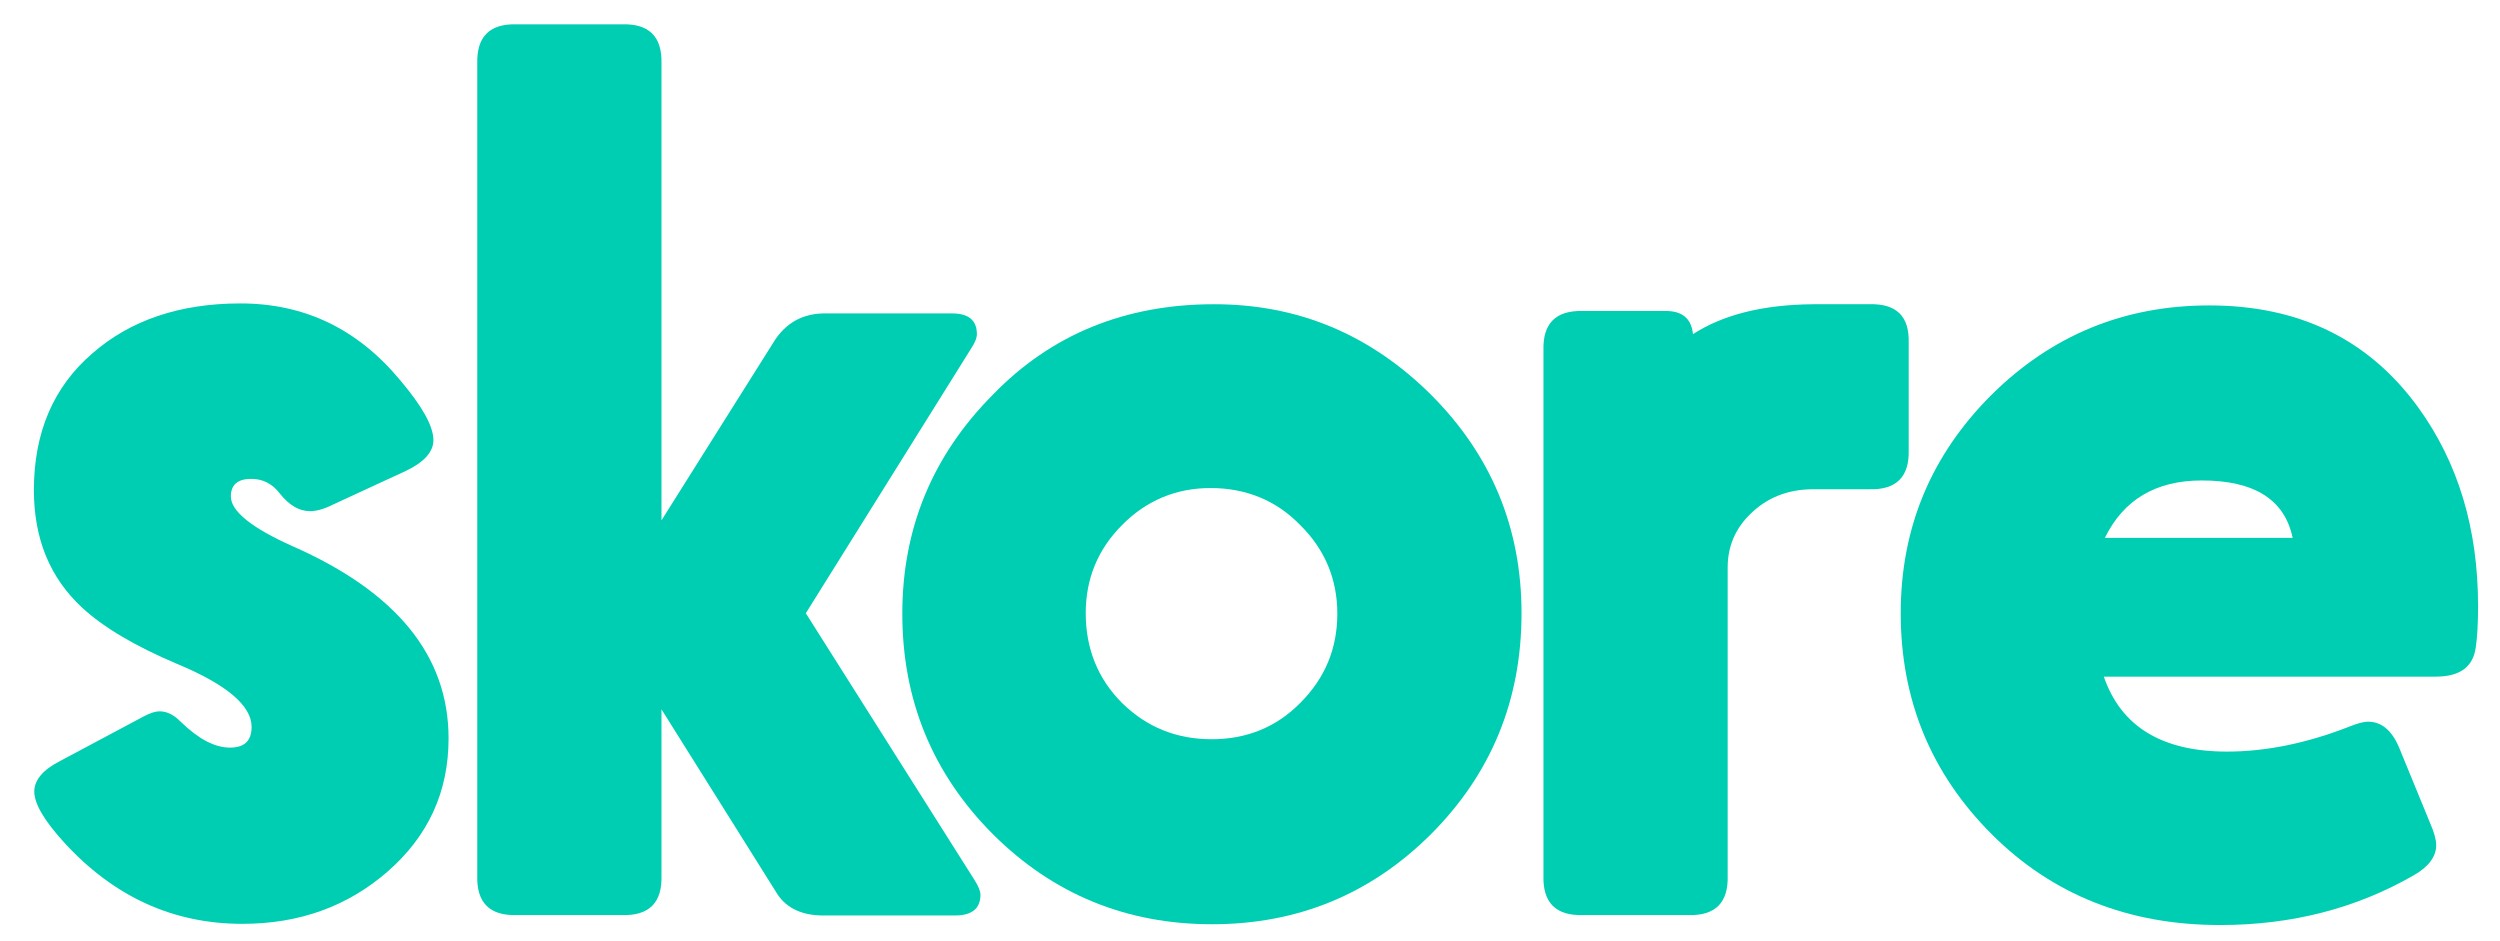
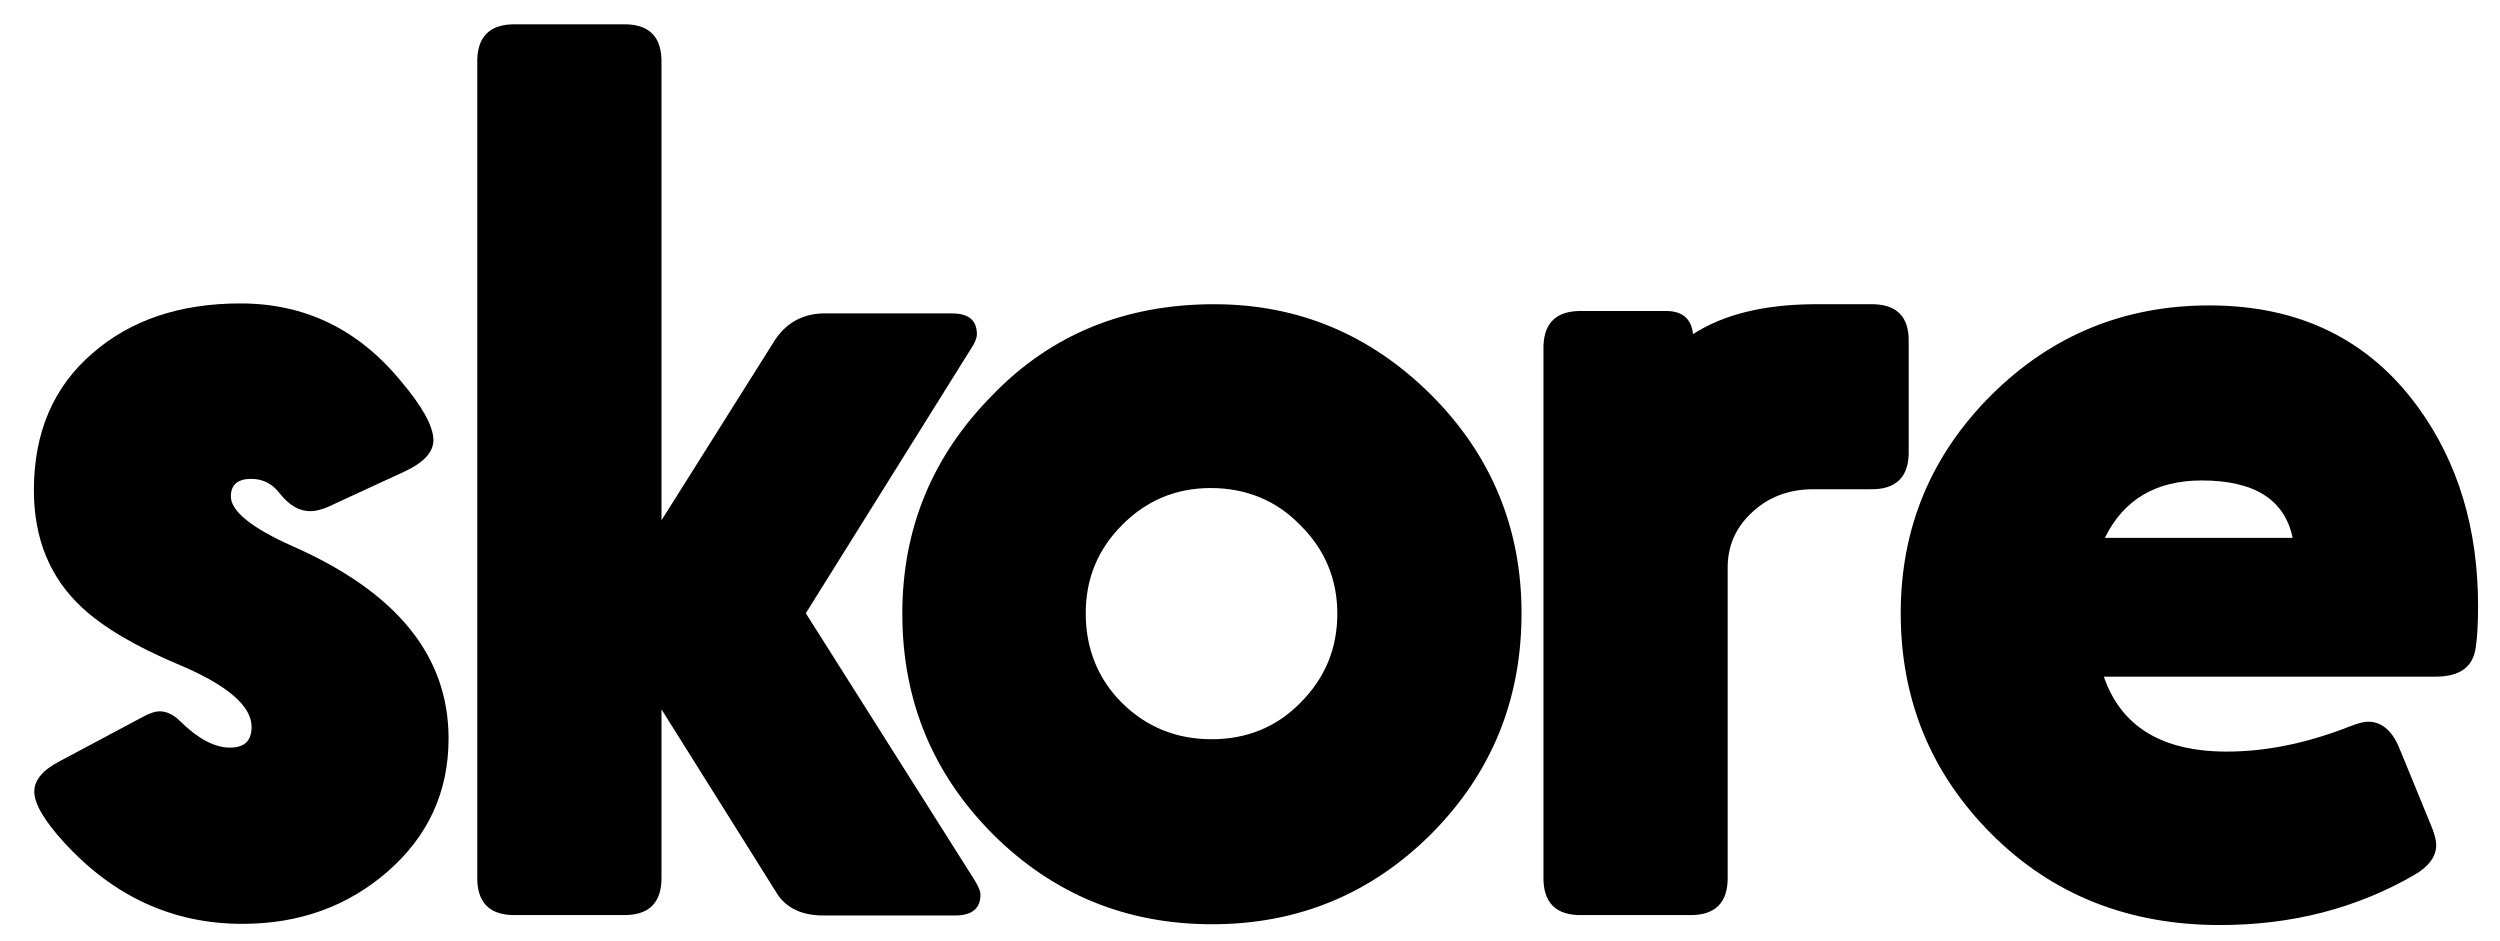
- <svg xmlns="http://www.w3.org/2000/svg" version="1.1" id="Layer_1" x="0px" y="0px" viewBox="0 0 627 236" style="enable-background:new 0 0 627 236;" xml:space="preserve">
-   <style type="text/css">
- 	.st0{fill:#00CEB2;}
- </style>
-   <g>
-     <path class="st0" d="M15,190.9L36,179.7c1.7-0.9,3-1.3,4-1.3c1.8,0,3.5,0.8,5.2,2.5c4.5,4.4,8.6,6.6,12.5,6.6   c3.6,0,5.4-1.7,5.4-5.2c0-5.3-6.2-10.6-18.7-15.8c-10.4-4.4-18.4-9.1-23.8-14.1c-8.1-7.5-12.1-17.3-12.1-29.5   c0-14.4,4.9-25.9,14.7-34.3c9.5-8.3,21.9-12.5,37.1-12.5c16.1,0,29.4,6.4,40.1,19.3c5.5,6.5,8.3,11.5,8.3,15c0,2.9-2.3,5.5-6.9,7.7   l-18.4,8.5c-2.2,1.1-4.1,1.6-5.6,1.6c-2.8,0-5.3-1.5-7.6-4.4c-1.9-2.5-4.3-3.7-7.2-3.7c-3.4,0-5.1,1.5-5.1,4.4   c0,3.7,5.2,7.9,15.5,12.5c26.1,11.5,39.1,27.5,39.1,48.2c0,13.4-5.1,24.5-15.3,33.4c-10,8.7-22.1,13.1-36.4,13.1   c-17.4,0-32.3-6.8-44.8-20.5c-4.9-5.4-7.4-9.6-7.4-12.7C8.6,195.7,10.7,193.1,15,190.9z" />
-     <path class="st0" d="M165.9,177.9v41.7c0.2,6.8-3.1,10.1-9.9,9.9h-26.4c-6.8,0.2-10.1-3.1-9.9-9.9V16c-0.2-6.8,3.1-10.1,9.9-9.9   H156c6.8-0.2,10.1,3.1,9.9,9.9v114.5l28-44.5c3-5,7.5-7.5,13.3-7.4h31.5c4.2,0,6.3,1.7,6.3,5.2c0,1-0.5,2.2-1.5,3.7l-41.4,66.3   l42.3,66.9c1,1.6,1.5,2.8,1.5,3.7c0,3.4-2.1,5.2-6.3,5.2h-32.7c-5.5,0.1-9.5-1.7-11.9-5.3L165.9,177.9z" />
-     <path class="st0" d="M304.5,76.3c21.1,0,39.2,7.6,54.4,22.7c15.1,15.1,22.7,33.4,22.7,54.8c0,21.8-7.6,40.3-22.8,55.5   c-15.1,15-33.4,22.5-54.8,22.5c-21.5,0-39.8-7.5-54.9-22.5c-15.2-15.2-22.8-33.7-22.8-55.4c0-21.4,7.6-39.7,22.7-54.9   C263.7,83.8,282.3,76.3,304.5,76.3z M303.6,122.4c-8.6,0-16.1,3.1-22.2,9.3c-6.1,6.1-9.1,13.5-9.1,22.1c0,8.8,3,16.4,9.1,22.5   c6.2,6.1,13.7,9.1,22.5,9.1c8.7,0,16.2-3,22.2-9.1c6.2-6.2,9.3-13.6,9.3-22.4c0-8.6-3.1-16.1-9.3-22.2   C320.1,125.5,312.5,122.4,303.6,122.4z" />
-     <path class="st0" d="M424.6,83.8c7.6-4.9,17.6-7.4,30.2-7.5h14c6.8-0.2,10.1,3,9.9,9.7v26.8c0.2,6.8-3.1,10.1-9.9,9.9h-14   c-6.4,0-11.7,2.1-15.9,6.3c-3.7,3.6-5.6,8.1-5.6,13.3v77.3c0.2,6.8-3.1,10.1-9.9,9.9H397c-6.8,0.2-10.1-3.1-9.9-9.9V87.9   c-0.2-6.8,3.1-10.1,9.9-9.9h20.5C421.8,77.9,424.2,79.8,424.6,83.8z" />
-     <path class="st0" d="M527.6,169.6c4.3,12.6,14.6,18.9,30.9,18.9c9.8,0,20.1-2.1,30.8-6.3c2-0.8,3.5-1.2,4.6-1.2   c3.4,0,6,2.2,7.8,6.5l7.8,19c1,2.3,1.5,4.1,1.5,5.5c0,2.8-1.9,5.4-5.6,7.5c-14.4,8.3-30.6,12.5-48.6,12.5c-23,0-42.1-7.6-57.3-22.8   c-15.2-15.2-22.8-33.7-22.8-55.4c0-21.4,7.6-39.6,22.7-54.7c15.1-15,33.3-22.5,54.7-22.5c22.5,0,40,8.5,52.4,25.6   c10,13.8,15,30.4,15,49.8c0,4.4-0.2,7.9-0.6,10.5c-0.7,4.8-4,7.2-10,7.2H527.6z M575,134.9c-2-9.6-9.6-14.4-22.8-14.4   c-11.5,0-19.6,4.8-24.3,14.4H575z" />
-   </g>
+ <svg xmlns="http://www.w3.org/2000/svg" id="Layer_1" x="0" y="0" version="1.1" viewBox="0 0 627 236" xml:space="preserve">
+   <defs />
+   <path d="M15 190.9l21-11.2c1.7-.9 3-1.3 4-1.3 1.8 0 3.5.8 5.2 2.5 4.5 4.4 8.6 6.6 12.5 6.6 3.6 0 5.4-1.7 5.4-5.2 0-5.3-6.2-10.6-18.7-15.8-10.4-4.4-18.4-9.1-23.8-14.1-8.1-7.5-12.1-17.3-12.1-29.5 0-14.4 4.9-25.9 14.7-34.3 9.5-8.3 21.9-12.5 37.1-12.5 16.1 0 29.4 6.4 40.1 19.3 5.5 6.5 8.3 11.5 8.3 15 0 2.9-2.3 5.5-6.9 7.7l-18.4 8.5c-2.2 1.1-4.1 1.6-5.6 1.6-2.8 0-5.3-1.5-7.6-4.4-1.9-2.5-4.3-3.7-7.2-3.7-3.4 0-5.1 1.5-5.1 4.4 0 3.7 5.2 7.9 15.5 12.5 26.1 11.5 39.1 27.5 39.1 48.2 0 13.4-5.1 24.5-15.3 33.4-10 8.7-22.1 13.1-36.4 13.1-17.4 0-32.3-6.8-44.8-20.5-4.9-5.4-7.4-9.6-7.4-12.7 0-2.8 2.1-5.4 6.4-7.6zM165.9 177.9v41.7c.2 6.8-3.1 10.1-9.9 9.9h-26.4c-6.8.2-10.1-3.1-9.9-9.9V16c-.2-6.8 3.1-10.1 9.9-9.9H156c6.8-.2 10.1 3.1 9.9 9.9v114.5l28-44.5c3-5 7.5-7.5 13.3-7.4h31.5c4.2 0 6.3 1.7 6.3 5.2 0 1-.5 2.2-1.5 3.7l-41.4 66.3 42.3 66.9c1 1.6 1.5 2.8 1.5 3.7 0 3.4-2.1 5.2-6.3 5.2h-32.7c-5.5.1-9.5-1.7-11.9-5.3l-29.1-46.4z" class="st0" />
+   <path d="M304.5 76.3c21.1 0 39.2 7.6 54.4 22.7 15.1 15.1 22.7 33.4 22.7 54.8 0 21.8-7.6 40.3-22.8 55.5-15.1 15-33.4 22.5-54.8 22.5-21.5 0-39.8-7.5-54.9-22.5-15.2-15.2-22.8-33.7-22.8-55.4 0-21.4 7.6-39.7 22.7-54.9 14.7-15.2 33.3-22.7 55.5-22.7zm-.9 46.1c-8.6 0-16.1 3.1-22.2 9.3-6.1 6.1-9.1 13.5-9.1 22.1 0 8.8 3 16.4 9.1 22.5 6.2 6.1 13.7 9.1 22.5 9.1 8.7 0 16.2-3 22.2-9.1 6.2-6.2 9.3-13.6 9.3-22.4 0-8.6-3.1-16.1-9.3-22.2-6-6.2-13.6-9.3-22.5-9.3zM424.6 83.8c7.6-4.9 17.6-7.4 30.2-7.5h14c6.8-.2 10.1 3 9.9 9.7v26.8c.2 6.8-3.1 10.1-9.9 9.9h-14c-6.4 0-11.7 2.1-15.9 6.3-3.7 3.6-5.6 8.1-5.6 13.3v77.3c.2 6.8-3.1 10.1-9.9 9.9H397c-6.8.2-10.1-3.1-9.9-9.9V87.9c-.2-6.8 3.1-10.1 9.9-9.9h20.5c4.3-.1 6.7 1.8 7.1 5.8zM527.6 169.6c4.3 12.6 14.6 18.9 30.9 18.9 9.8 0 20.1-2.1 30.8-6.3 2-.8 3.5-1.2 4.6-1.2 3.4 0 6 2.2 7.8 6.5l7.8 19c1 2.3 1.5 4.1 1.5 5.5 0 2.8-1.9 5.4-5.6 7.5-14.4 8.3-30.6 12.5-48.6 12.5-23 0-42.1-7.6-57.3-22.8-15.2-15.2-22.8-33.7-22.8-55.4 0-21.4 7.6-39.6 22.7-54.7 15.1-15 33.3-22.5 54.7-22.5 22.5 0 40 8.5 52.4 25.6 10 13.8 15 30.4 15 49.8 0 4.4-.2 7.9-.6 10.5-.7 4.8-4 7.2-10 7.2h-83.3zm47.4-34.7c-2-9.6-9.6-14.4-22.8-14.4-11.5 0-19.6 4.8-24.3 14.4H575z" class="st0" />
</svg>
